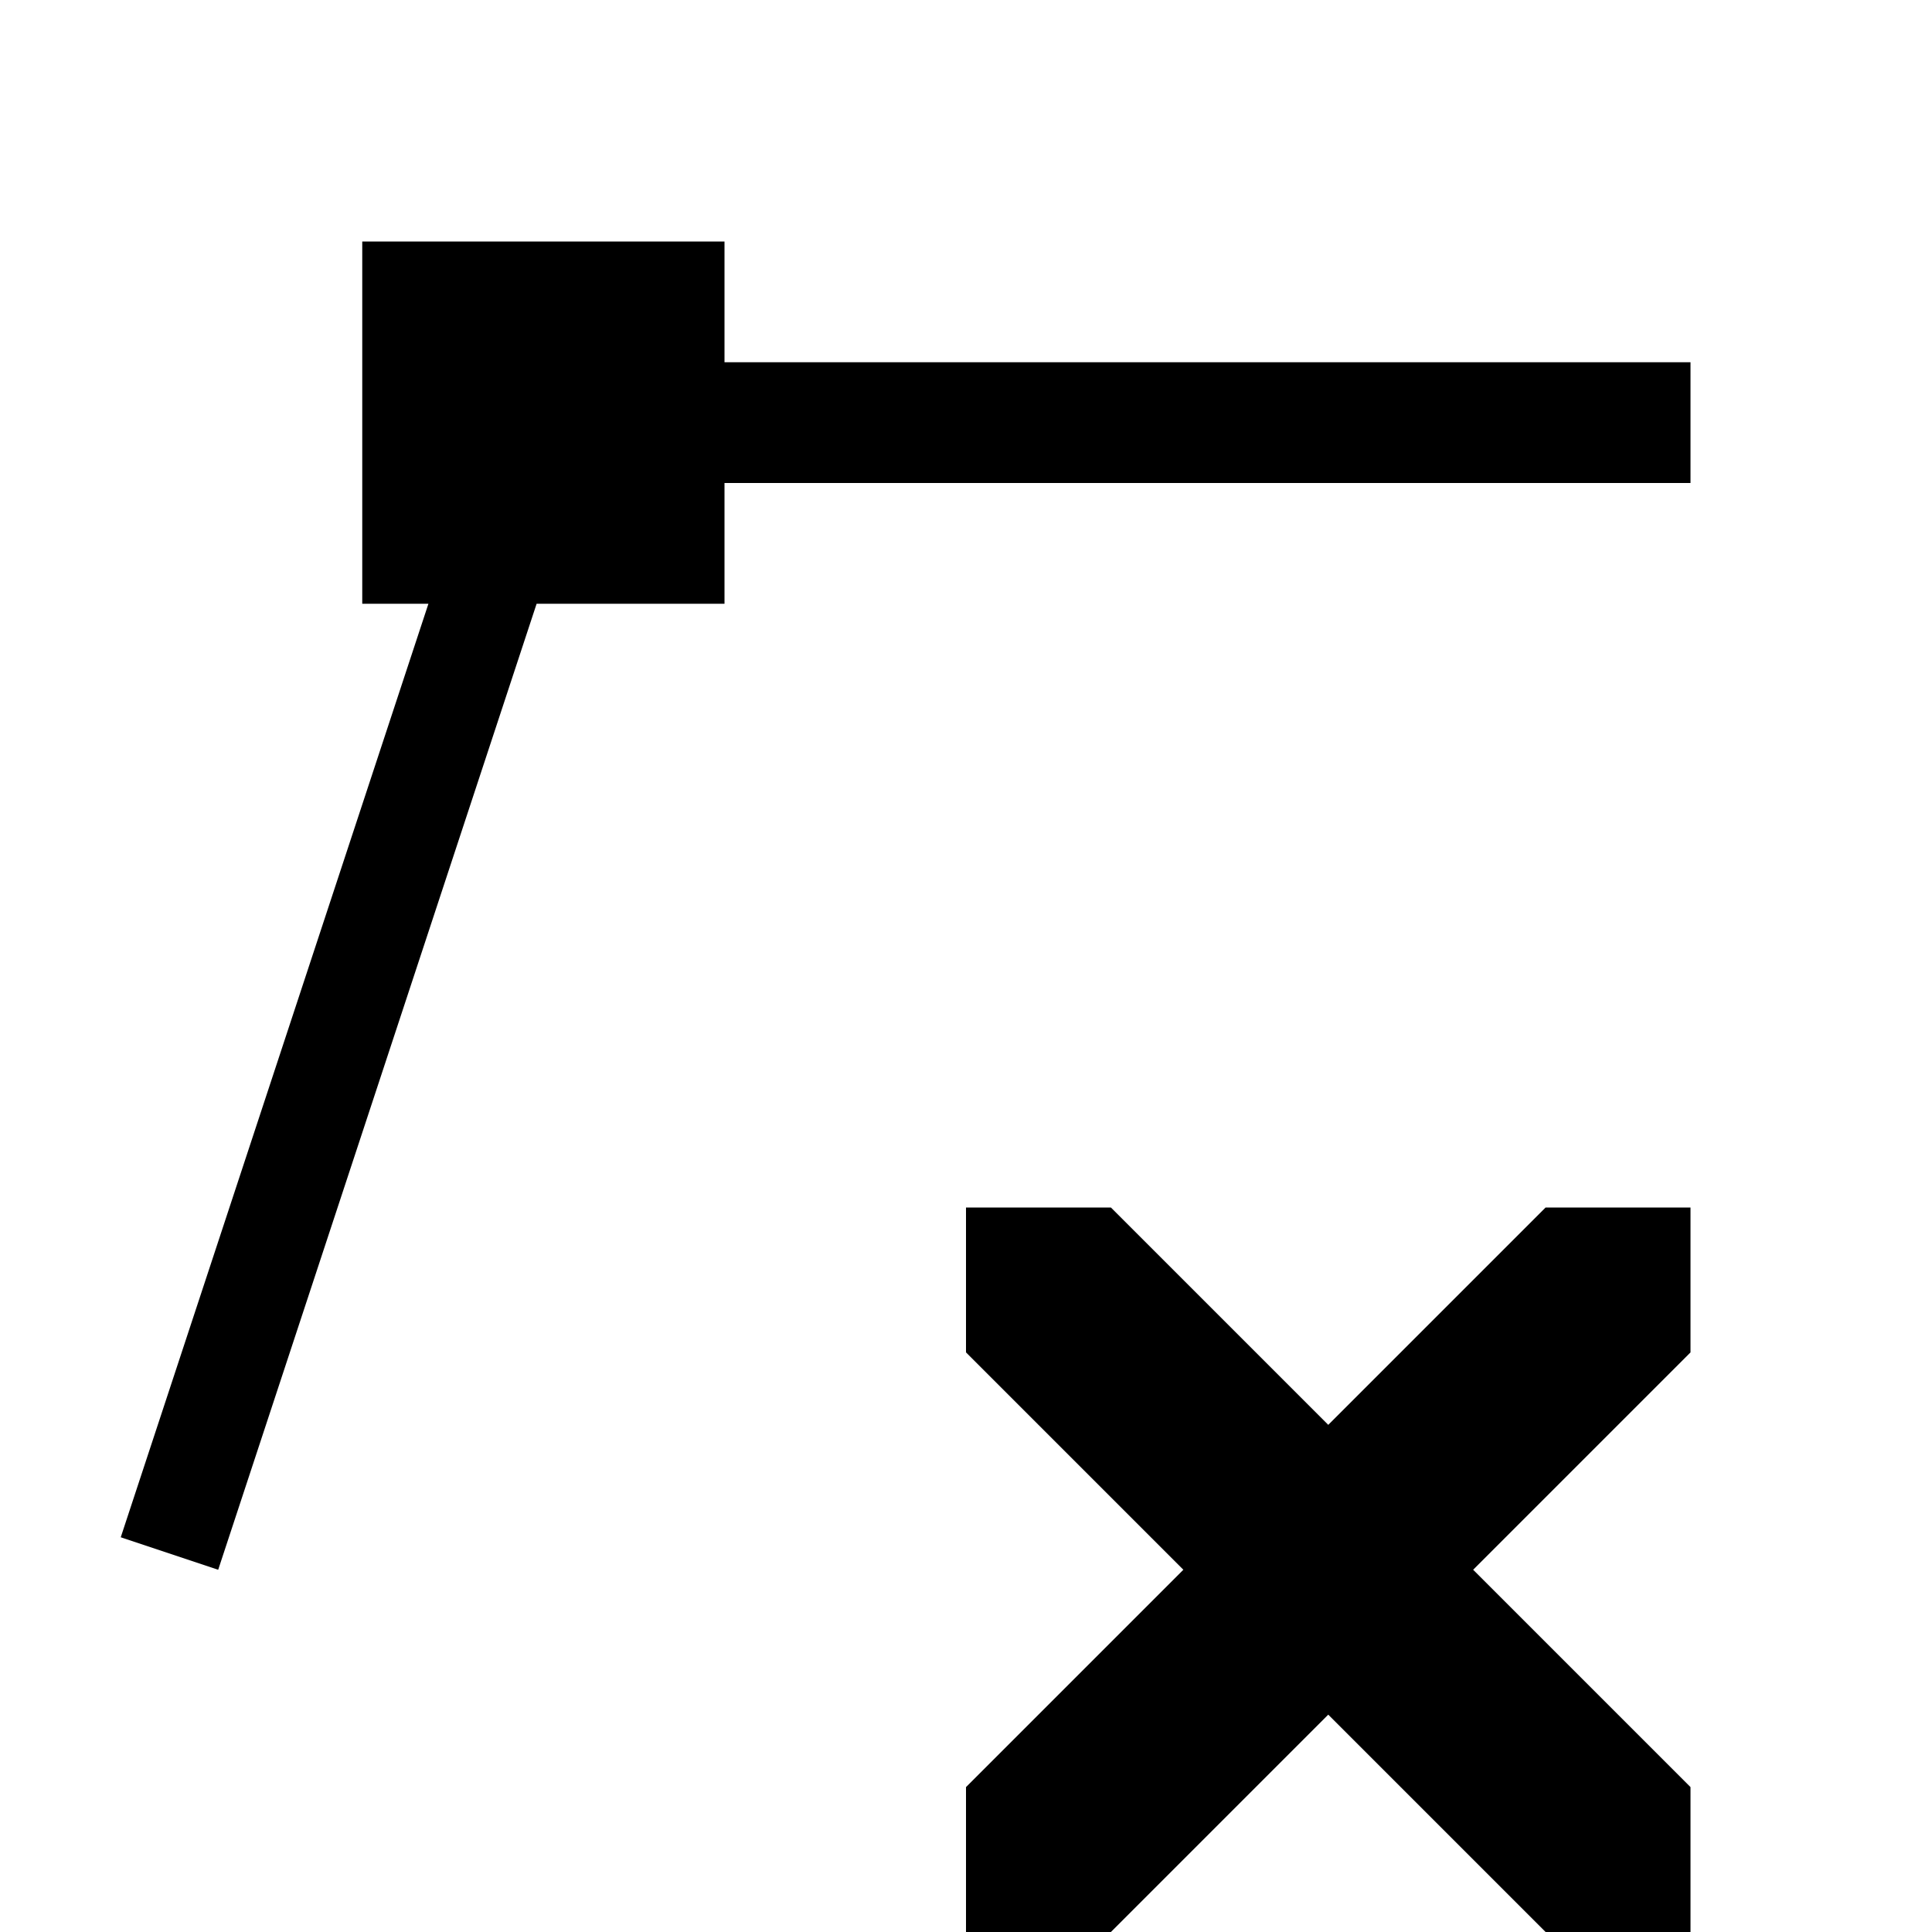
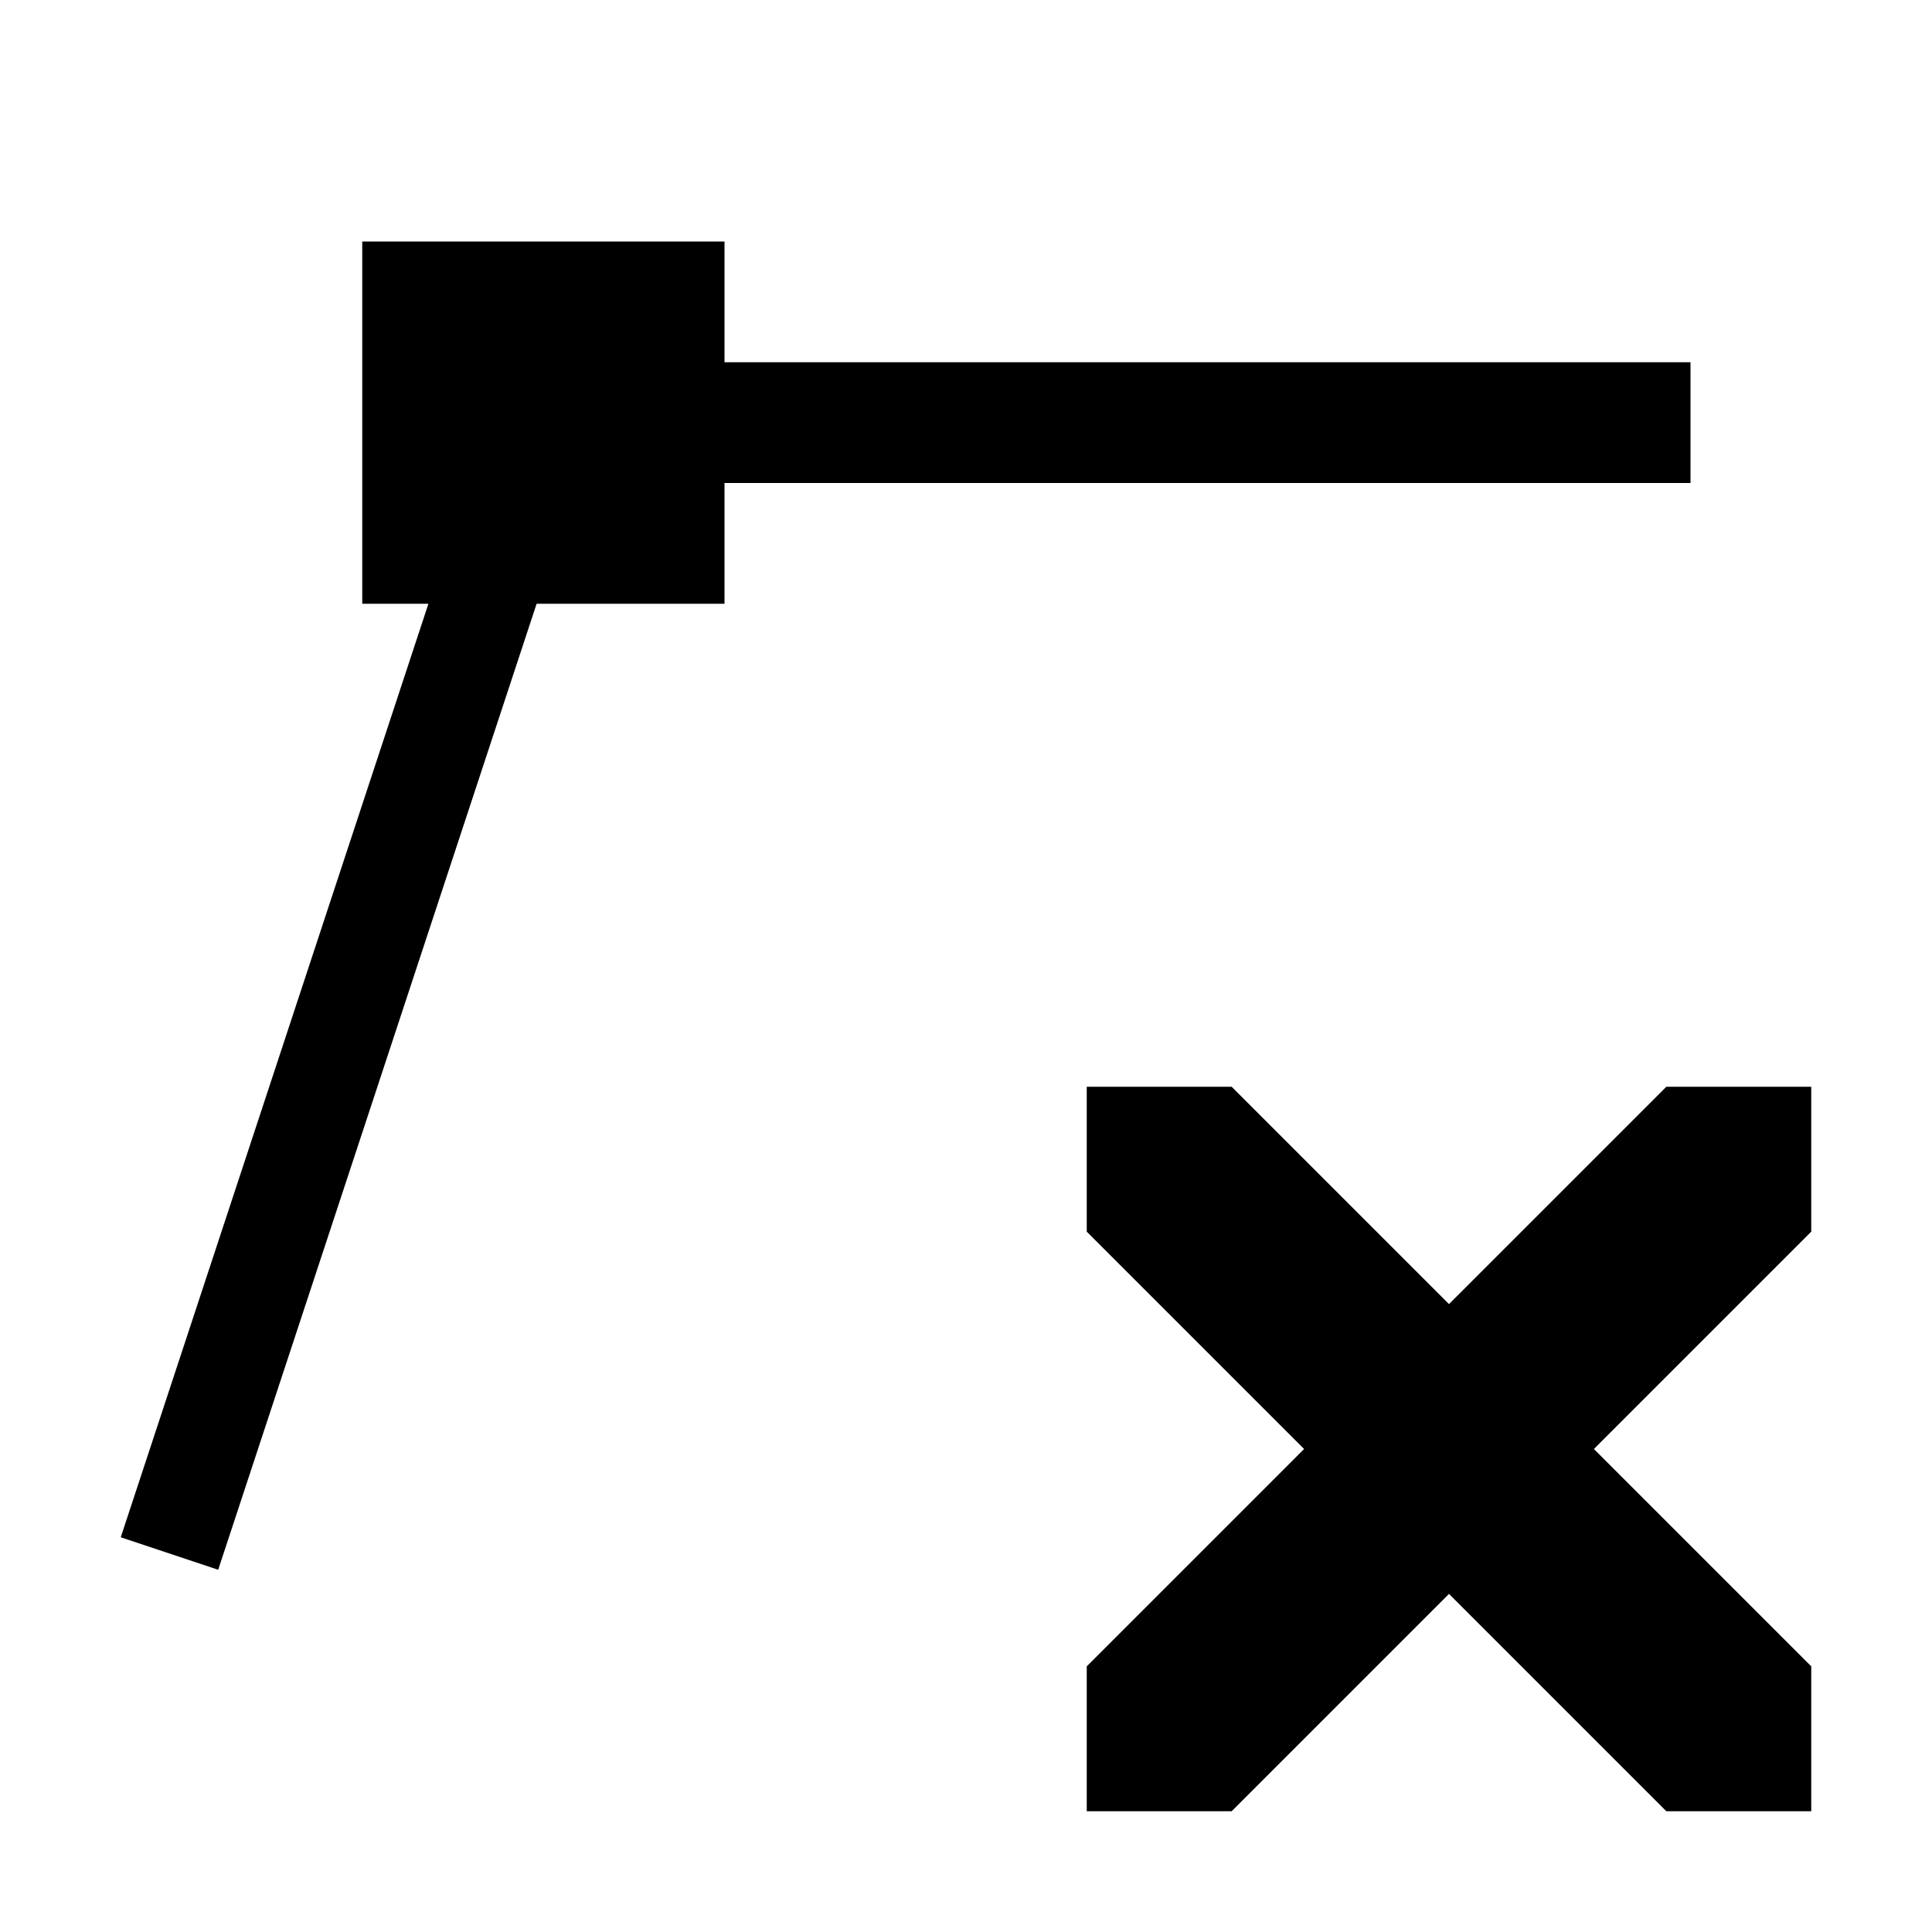
<svg xmlns="http://www.w3.org/2000/svg" viewBox="0 0 16 16">
-   <path d="M12.8 10H14v1.2L12.2 13l1.8 1.8V16h-1.2L11 14.2 9.2 16H8v-1.2L9.8 13 8 11.2V10h1.2l1.8 1.8zM6 3V2H3v3h.548L1 12.731l.807.269 2.637-8H6V4h8V3z" />
+   <path d="M15 10.2L13.2 12l1.8 1.8V15h-1.2L12 13.2 10.2 15H9v-1.2l1.8-1.8L9 10.2V9h1.2l1.8 1.8L13.8 9H15zM6 4h8V3H6V2H3v3h.548L1 12.731l.807.269 2.637-8H6z" />
</svg>
